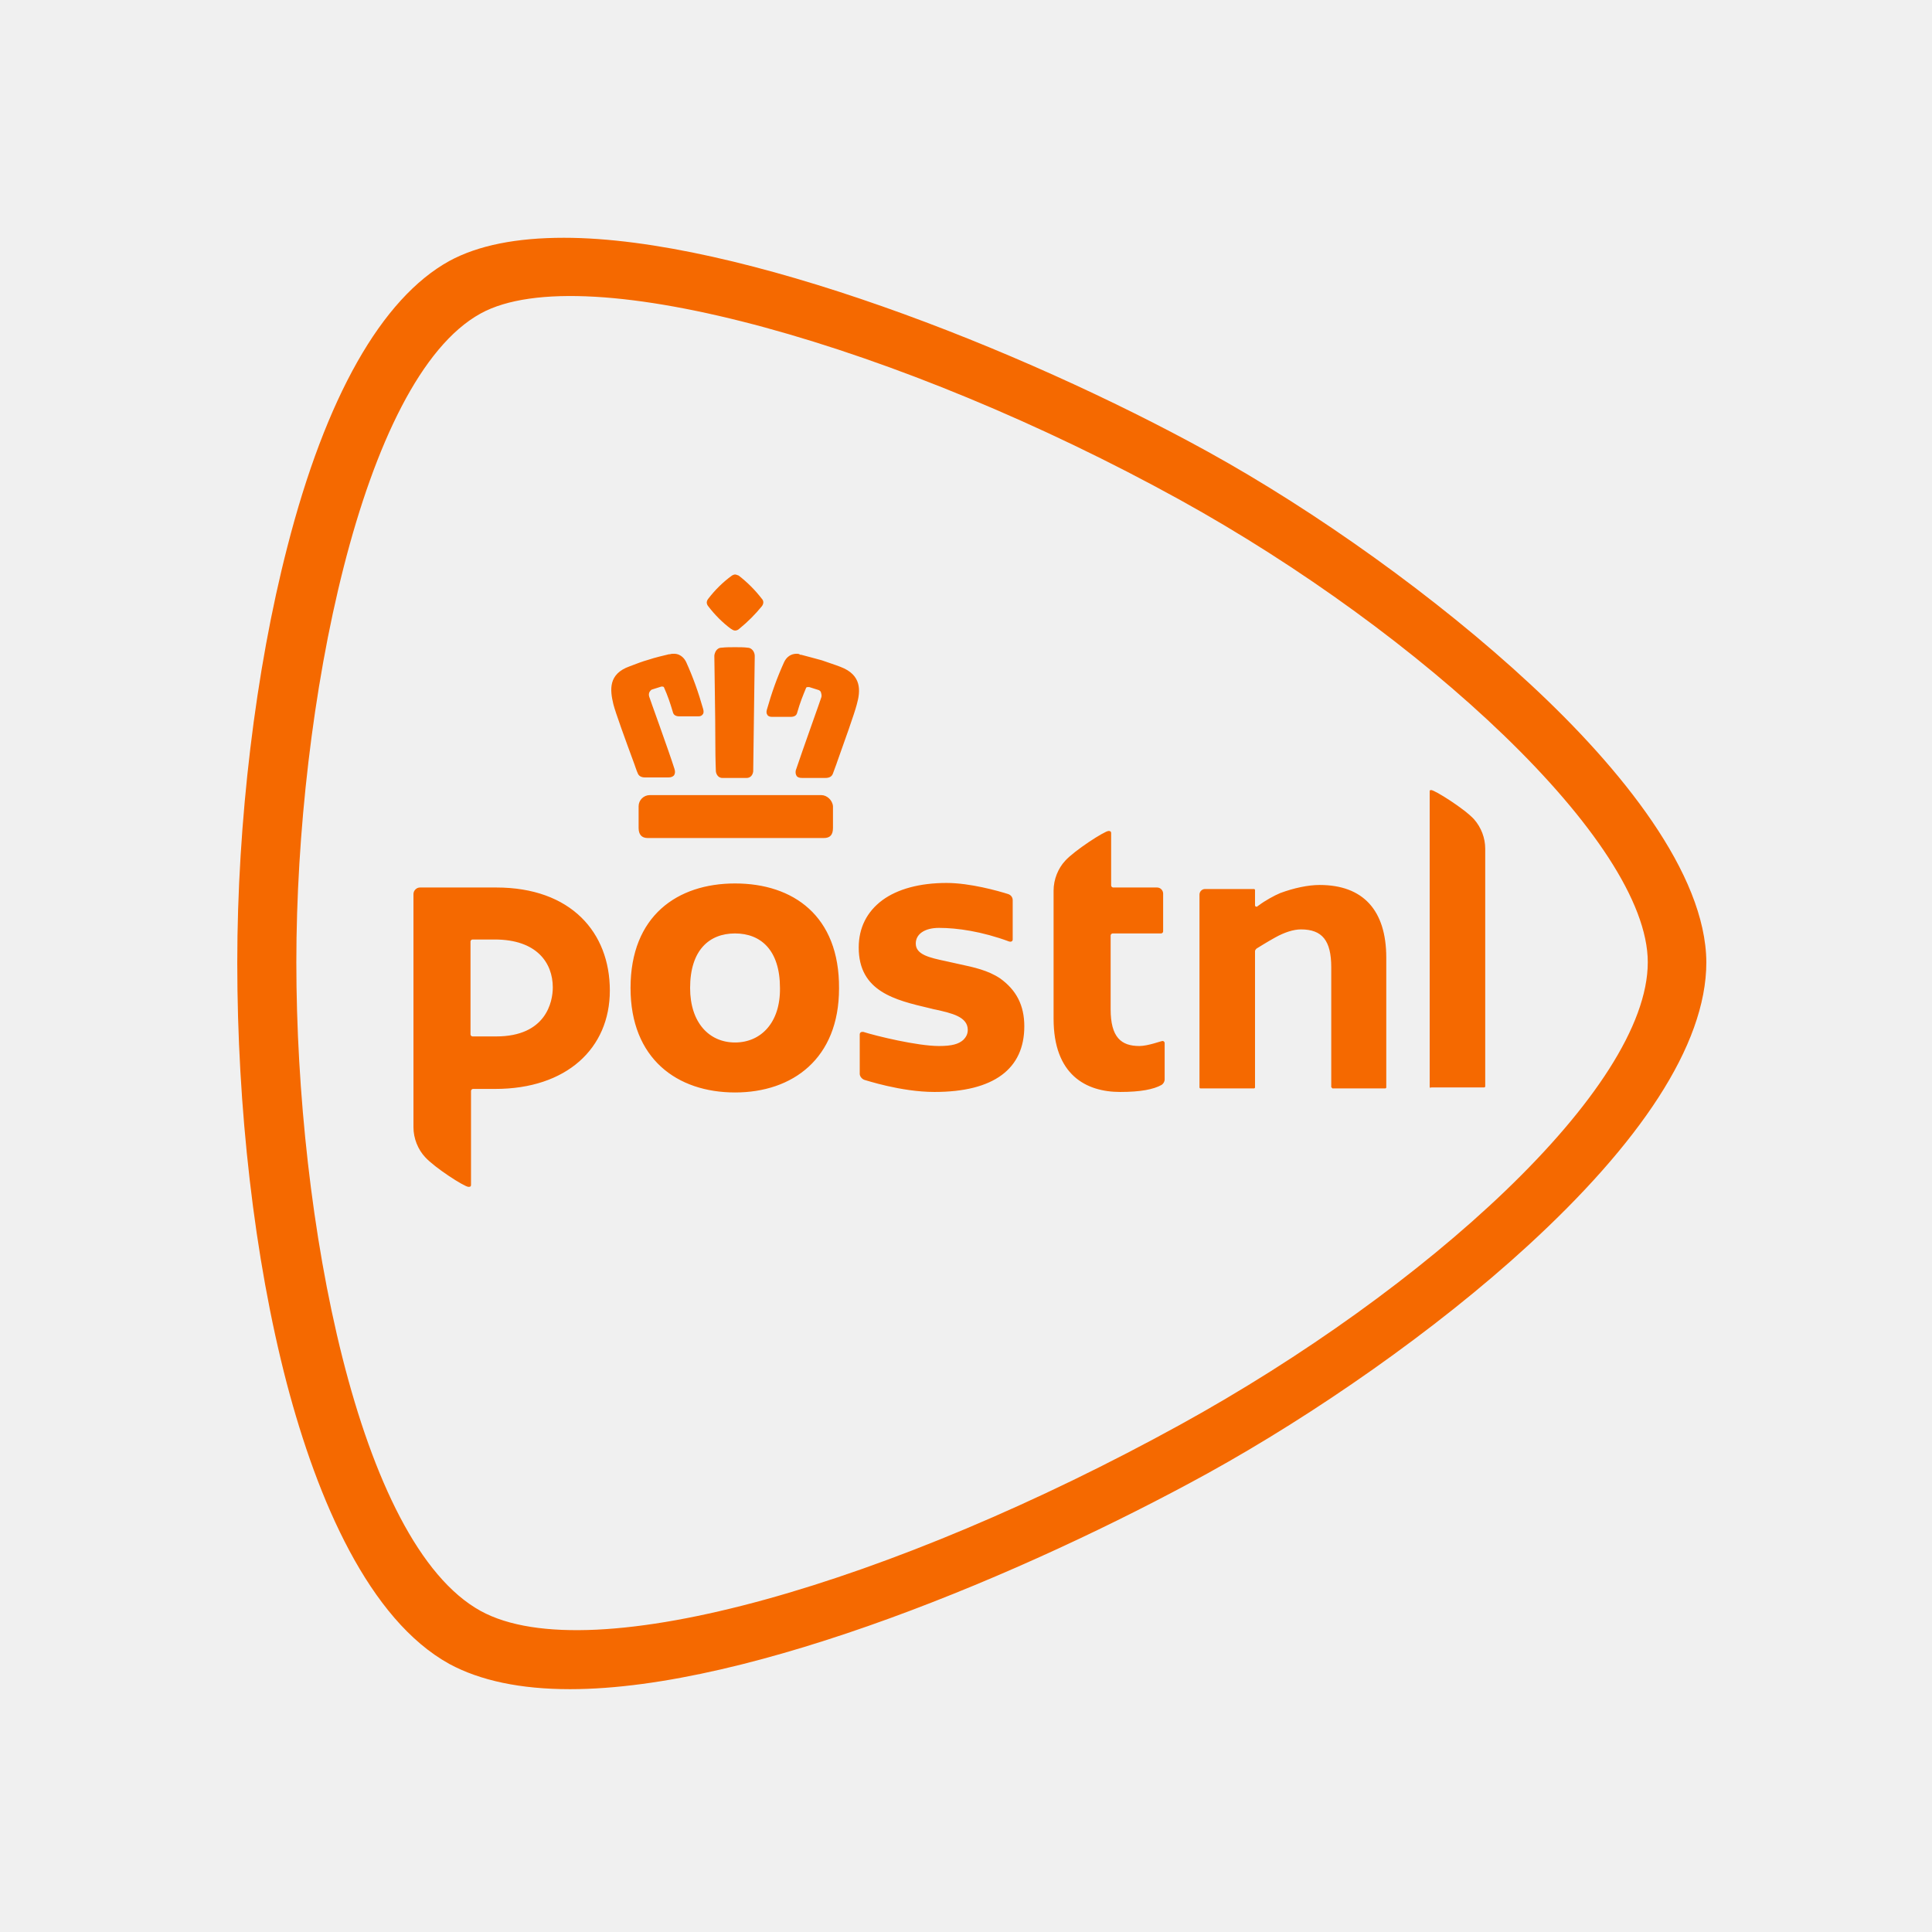
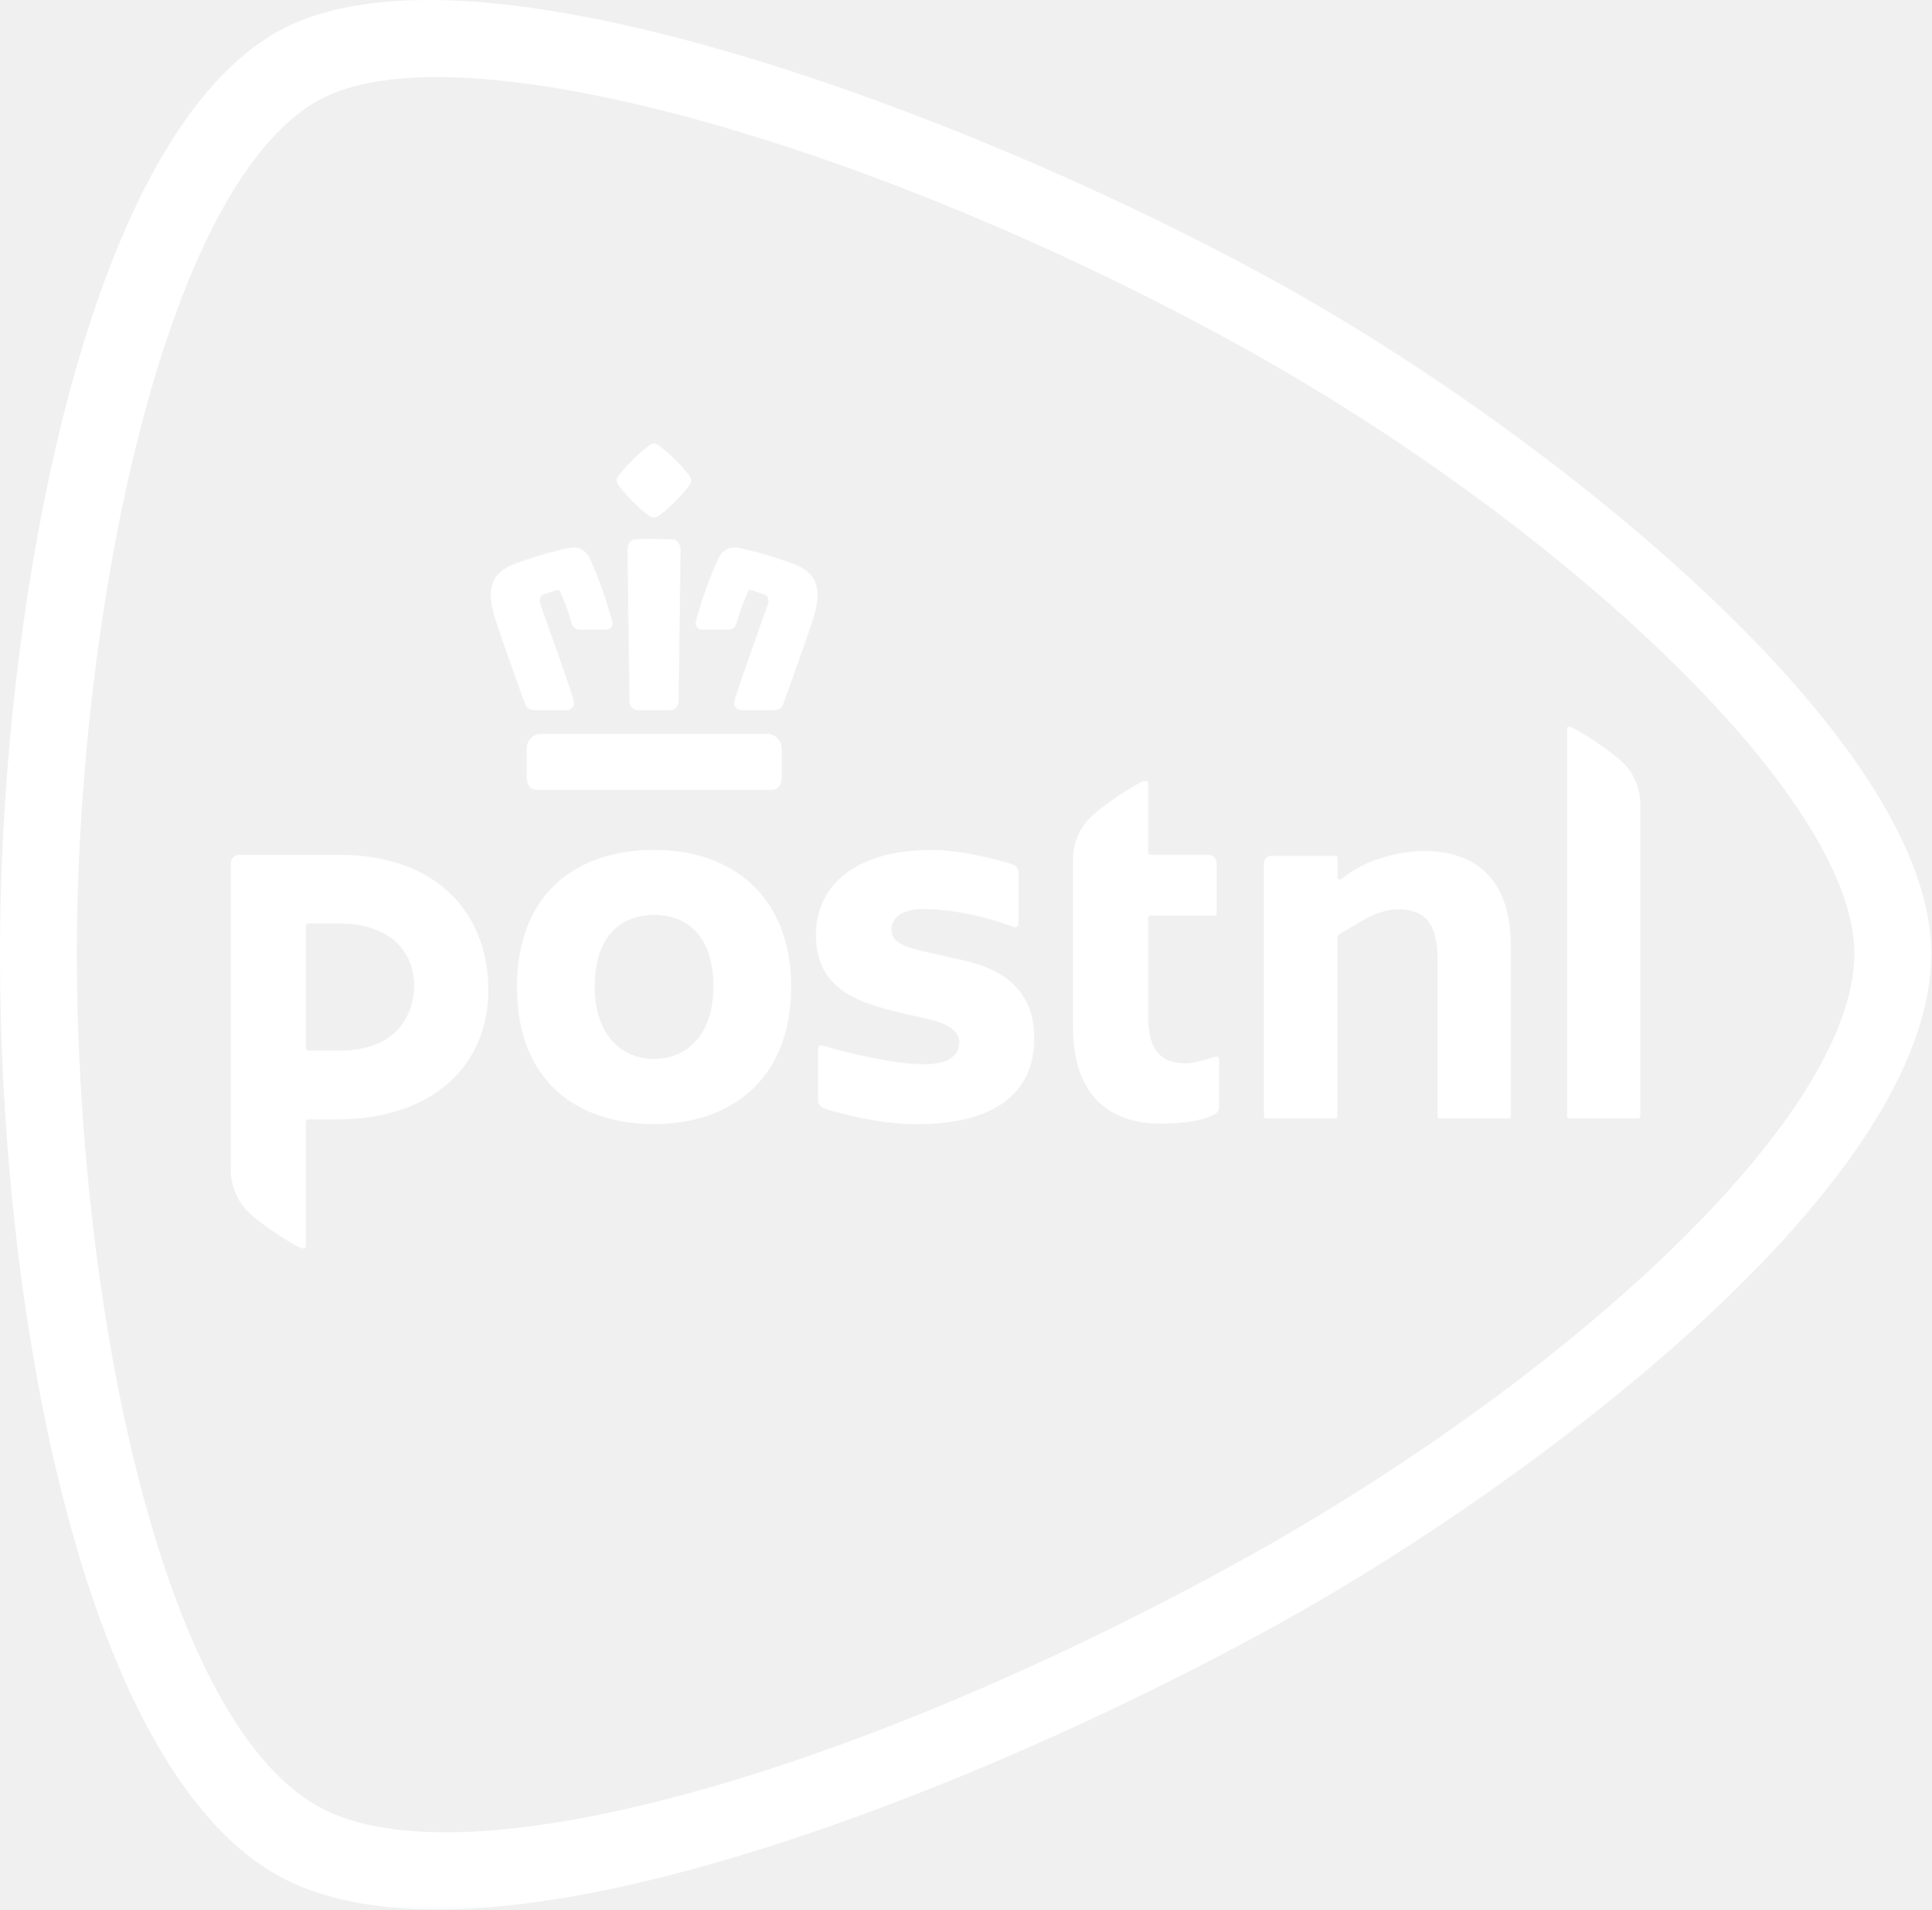
- <svg xmlns="http://www.w3.org/2000/svg" version="1.1" x="0px" y="0px" viewBox="0 0 382.7 382.7" style="enable-background:new 0 0 382.7 382.7;" xml:space="preserve">
-   <style type="text/css">
- 	.st0{fill:#F56900;}
- </style>
-   <g id="Logo">
-     <path class="st0" d="M145.6,175c-11.4,0-20.7,6.4-20.7,20.7c0,14,9.2,20.7,20.7,20.7c11.4,0,20.6-6.7,20.6-20.6   C166.3,181.4,157.1,175,145.6,175z M145.6,206.5c-5.1,0-8.9-3.9-8.9-10.8c0-7.5,3.8-10.8,8.9-10.8c5.1,0,8.9,3.3,8.9,10.8   C154.6,202.6,150.7,206.5,145.6,206.5z M220.1,175.4L220.1,175.4c0,0.2,0.2,0.4,0.4,0.4h8.7c0.7,0,1.2,0.6,1.2,1.2l0,7.5h0l0,0   c0,0.2-0.2,0.4-0.4,0.4l-9.6,0l0,0c-0.2,0-0.4,0.2-0.4,0.4v14.6c0,5.6,2.1,7.3,5.7,7.3c1.7,0,4.3-1,4.6-1c0.2,0,0.4,0.2,0.4,0.4   v7.2l0,0l0,0c0,0.5-0.3,0.9-0.6,1.1c-1.6,0.9-4.2,1.4-8.2,1.4c-6.8,0-13.2-3.4-13.2-14.5v-25.4c0-2.2,0.9-4.4,2.3-5.9   c1.8-2,7.8-5.9,8.6-5.9c0.3,0,0.5,0.1,0.5,0.4L220.1,175.4z M81.9,177.1c0-0.7,0.6-1.3,1.3-1.3h15.1c14.8,0,22.5,8.9,22.5,20.4   c0,11.5-8.6,19.5-22.7,19.5h-4.4c-0.2,0-0.4,0.2-0.4,0.4v18.6c0,0.3-0.1,0.4-0.5,0.4c-0.8,0-6.7-3.8-8.6-5.9   c-1.4-1.5-2.3-3.7-2.3-5.9V177.1z M109.5,195.6c0-4.9-3.2-9.5-11.5-9.5l-4.4,0c-0.2,0-0.4,0.2-0.4,0.4v18.4c0,0.2,0.2,0.4,0.4,0.4   h4.7C108.2,205.3,109.5,198.4,109.5,195.6z M202.9,203.3c0,8.4-6,13-17.8,13c-6.7,0-13.8-2.4-13.9-2.4c-0.5-0.2-0.9-0.7-0.9-1.2   v-7.8c0-0.3,0.2-0.5,0.5-0.5c0,0,0.1,0,0.2,0c2.5,0.8,10.7,2.8,15,2.8c2.6,0,3.9-0.4,4.8-1.2c0.6-0.6,0.9-1.2,0.9-2   c0-2.6-3.2-3.3-6.3-4c-0.4-0.1-0.2,0-1.3-0.3c-6.8-1.6-14-3.3-14-12c0-3.9,1.6-7.1,4.7-9.4c3-2.2,7.4-3.4,12.7-3.4   c4.7,0,10.3,1.6,12.2,2.2c0.6,0.2,0.9,0.7,0.9,1.2l0,7.8c0,0.4-0.4,0.5-0.7,0.4c-5.4-2-10.3-2.7-13.9-2.7c-2.8,0-4.6,1.2-4.6,3.1   c0,2.2,2.7,2.8,6,3.5c0.4,0.1,2.2,0.5,2.7,0.6c2.8,0.6,5.6,1.2,8,2.8C201.3,196.1,202.9,199.1,202.9,203.3z M263.9,215.5   c-0.1,0-0.2-0.1-0.2-0.2l0-23.7c0-5.3-1.8-7.5-6-7.5c-1.5,0-3.3,0.6-5.1,1.6c-1.8,1-3.2,1.9-3.7,2.2c-0.1,0.1-0.3,0.3-0.3,0.5v27   c0,0.1-0.1,0.2-0.2,0.2h-10.6c-0.1,0-0.2-0.1-0.2-0.2v-38.2c0-0.6,0.5-1.1,1.1-1.1l9.7,0c0.1,0,0.2,0.1,0.2,0.2v3   c0,0.2,0.1,0.3,0.3,0.3c0.1,0,0.2,0,0.2-0.1l0.3-0.2c1.2-0.9,3-1.9,4.2-2.4c2.7-1,5.5-1.6,7.8-1.6c8.6,0,13.2,5,13.2,14.4l0,25.7   c0,0.1-0.1,0.2-0.2,0.2H263.9z M283.4,215.5c-0.1,0-0.2-0.1-0.2-0.2l0-58.5c0-0.2,0-0.3,0.3-0.3c0.7,0,6.6,3.7,8.5,5.8   c1.4,1.6,2.2,3.7,2.2,5.8l0,47.1c0,0.1-0.1,0.2-0.2,0.2H283.4z M145.6,113.8c-0.2,0-0.4,0.1-0.6,0.2c-1.8,1.3-3.4,2.9-4.7,4.6   c-0.4,0.5-0.4,1,0,1.5c1.3,1.7,2.8,3.2,4.4,4.4c0.3,0.2,0.6,0.4,0.9,0.4c0.3,0,0.6-0.1,0.9-0.4c1.6-1.3,3.1-2.8,4.4-4.4   c0.4-0.5,0.4-1.1,0-1.5c-1.3-1.7-2.9-3.3-4.6-4.6C146,113.9,145.8,113.8,145.6,113.8L145.6,113.8z M145.6,128.2   c-0.9,0-1.8,0-2.7,0.1h0c-0.3,0-0.6,0.1-0.9,0.4c-0.3,0.3-0.5,0.9-0.5,1.2c0,1.8,0.2,11.5,0.2,17.6c0,3,0.1,5.1,0.1,5.2   c0,0.4,0.3,1.4,1.3,1.4h4.8c0.7,0,1.2-0.5,1.3-1.3c0,0,0,0,0-0.1c0-0.1,0.1-8.4,0.3-22.5l0-0.3c0-0.3-0.1-0.8-0.5-1.2   c-0.2-0.2-0.5-0.4-0.9-0.4C147.4,128.2,146.5,128.2,145.6,128.2L145.6,128.2z M157.8,129.5c-1.1,0-2,0.6-2.5,1.7   c-1.4,3.1-2.4,5.9-3.4,9.4c-0.1,0.4-0.1,0.7,0.1,1c0.1,0.2,0.4,0.4,0.9,0.4h3.7c0.9,0,1.2-0.4,1.3-0.8c0.6-2.1,1.1-3.3,1.8-5   c0,0,0.1-0.1,0.3-0.1c0.1,0,0.2,0,0.3,0l1.9,0.6c0.2,0.1,0.4,0.3,0.4,0.4c0.1,0.3,0.2,0.7,0.1,1c0,0.1-3.8,10.7-5,14.3   c-0.2,0.5-0.1,1,0.1,1.3c0.2,0.3,0.6,0.4,1.1,0.4h4.6c0.8,0,1.3-0.3,1.5-0.9c0.2-0.5,0.4-1.1,0.7-1.9l0.1-0.3   c1.4-3.9,3.5-9.8,3.9-11.4c0.8-2.8,1-5.9-3.2-7.5c-1.3-0.5-2.6-0.9-3.7-1.3c-1.5-0.4-2.9-0.8-4.1-1.1l-0.2,0   C158.3,129.5,158,129.5,157.8,129.5L157.8,129.5z M133.5,129.5c-0.3,0-0.5,0-0.8,0.1l-0.2,0c-1.2,0.3-2.6,0.6-4.1,1.1   c-1.1,0.3-2.4,0.8-3.7,1.3c-4.2,1.5-3.9,4.6-3.2,7.5c0.4,1.6,2.4,7.1,4.1,11.7c0.3,0.8,0.5,1.5,0.7,1.9c0.2,0.6,0.7,0.9,1.5,0.9   h4.6c0.6,0,0.9-0.2,1.1-0.4c0.2-0.3,0.3-0.7,0.1-1.3c-1.1-3.5-5-14.2-5-14.3c-0.1-0.3-0.1-0.7,0.1-1c0.1-0.1,0.2-0.3,0.4-0.4   l1.9-0.6c0.1,0,0.2,0,0.2,0c0.2,0,0.3,0.1,0.3,0.1c0.8,1.8,1.2,3,1.8,5c0.1,0.4,0.4,0.8,1.3,0.8h3.7c0.4,0,0.7-0.1,0.9-0.4   c0.2-0.2,0.2-0.6,0.1-1c-1-3.5-2-6.3-3.4-9.4C135.7,130.7,135,129.5,133.5,129.5L133.5,129.5z M162.7,157.5h-34   c-1.2,0-2.2,1-2.2,2.2v4.3c0,1.3,0.6,2,1.8,2h34.9c1.2,0,1.8-0.6,1.8-2v-4.3C164.9,158.5,163.8,157.5,162.7,157.5L162.7,157.5z    M326.4,190.6c0-23.9-44.9-65.2-92.7-91.6C178.6,68.6,115.9,50.7,95.2,62.1c-23.6,13-36.5,77.9-36.5,128.5   c0,51,12.2,115.1,36.5,128.5c22,12.1,82.1-5.8,138.6-36.9C282.3,255.5,326.4,215.7,326.4,190.6z M111.7,47.1   c34.8,0,90.6,22,127.6,42.4c21.2,11.7,45.3,28.8,63.9,46.1c17.9,16.6,34.7,37.4,34.8,55c0,16.6-13.5,36.1-35.3,56.1   c-18.4,16.9-42.4,33.5-63.4,45.1c-35.8,19.7-90.4,42.8-126.4,42.8c-9.8,0-17.8-1.7-23.9-5c-15.9-8.8-26.1-32.4-32.2-55.6   c-6.5-24.9-9.8-54.8-9.8-83.3c0-27.9,3.6-57.9,9.9-82.3c7.6-29.7,18.7-49.3,32.1-56.7C94.7,48.6,102.3,47.1,111.7,47.1L111.7,47.1" />
-   </g>
-   <g id="Layer_2">
- </g>
+ <svg xmlns="http://www.w3.org/2000/svg" id="Logo" viewBox="0 0 290.88 287.53">
+   <defs>
+     <style>
+       .cls-1 {
+         fill: #fff;
+       }
+     </style>
+   </defs>
+   <path class="cls-1" d="m98.52,127.98c-11.45,0-20.66,6.35-20.66,20.65s9.21,20.65,20.66,20.65,20.64-6.67,20.64-20.65-9.23-20.66-20.64-20.66Zm0,31.48c-5.12,0-8.95-3.89-8.95-10.83,0-7.55,3.83-10.85,8.95-10.85s8.93,3.3,8.93,10.85c0,6.94-3.83,10.83-8.93,10.83Zm74.41-31.12h0c0,.21.17.38.38.38h8.69c.69,0,1.25.57,1.25,1.24v7.52s0,0,0,0h0c0,.22-.17.39-.38.39h-9.56c-.21,0-.38.17-.38.39v14.6c0,5.6,2.12,7.26,5.66,7.26,1.66,0,4.27-1.02,4.65-1.02.21,0,.39.17.39.38v7.2h0c0,.54-.31.92-.65,1.1-1.58.85-4.23,1.43-8.15,1.43-6.85,0-13.21-3.45-13.21-14.46v-25.39c0-2.25.88-4.39,2.27-5.91,1.85-2.04,7.8-5.86,8.57-5.86.33,0,.47.1.47.41v10.33Zm-138.17,1.66c0-.71.57-1.27,1.28-1.27h15.06c14.79,0,22.45,8.88,22.45,20.37s-8.57,19.46-22.69,19.46h-4.4c-.21,0-.39.17-.39.39v18.63c0,.31-.13.41-.47.41-.77,0-6.72-3.82-8.57-5.86-1.39-1.53-2.27-3.67-2.27-5.91v-46.22Zm27.62,18.53c0-4.89-3.16-9.47-11.51-9.47h-4.43c-.21,0-.38.17-.38.38v18.38c0,.21.17.39.38.39h4.65c9.94,0,11.28-6.91,11.28-9.69Zm93.41,7.76c0,8.39-6.03,13-17.79,13-6.73,0-13.84-2.36-13.9-2.38-.53-.2-.88-.68-.88-1.23v-7.82c0-.26.22-.46.49-.46.04,0,.15.02.16.03,2.51.81,10.65,2.83,14.98,2.83,2.56,0,3.9-.38,4.76-1.24.59-.59.86-1.22.86-1.98,0-2.56-3.21-3.27-6.32-3.95-.39-.08-.22-.04-1.27-.29-6.81-1.61-13.99-3.27-13.99-12.04,0-3.89,1.63-7.12,4.68-9.36,3.04-2.24,7.43-3.41,12.69-3.41,4.73,0,10.34,1.56,12.22,2.16.59.19.93.71.93,1.24v7.8c-.02.36-.4.53-.66.43-5.39-2.02-10.32-2.73-13.86-2.73-2.81,0-4.63,1.22-4.63,3.11,0,2.18,2.66,2.77,6.03,3.53.41.09,2.25.51,2.73.61,2.76.61,5.61,1.23,7.95,2.76,3.22,2.12,4.8,5.19,4.8,9.39Zm60.97,12.13c-.13,0-.24-.11-.24-.24v-23.73c0-5.27-1.79-7.52-5.99-7.52-1.5,0-3.31.56-5.11,1.58-1.79,1.04-3.19,1.9-3.69,2.2-.14.09-.29.33-.29.52v26.96c0,.13-.11.24-.24.24h-10.58c-.13,0-.25-.11-.25-.24v-38.18c0-.62.51-1.13,1.14-1.13h9.7c.13,0,.25.11.25.24v3c0,.18.15.33.33.33.07,0,.16-.04.19-.06l.32-.24c1.18-.91,3-1.94,4.22-2.41,2.65-1.01,5.51-1.6,7.83-1.6,8.65,0,13.22,4.97,13.22,14.36v25.67c0,.14-.1.24-.24.24h-10.56Zm19.53,0c-.13,0-.24-.11-.24-.24v-58.47c0-.21.04-.27.32-.27.66,0,6.56,3.71,8.47,5.81,1.42,1.56,2.23,3.68,2.23,5.82v47.11c0,.13-.1.24-.24.24h-10.54ZM98.51,66.79c-.2,0-.39.06-.62.2-1.78,1.34-3.35,2.89-4.71,4.63-.4.45-.4.97.02,1.51,1.29,1.67,2.77,3.16,4.39,4.43.3.24.6.35.91.35s.61-.12.91-.36c1.62-1.27,3.1-2.76,4.39-4.42.42-.54.42-1.06,0-1.54-1.33-1.72-2.9-3.27-4.64-4.58-.27-.17-.46-.22-.66-.22h0Zm0,14.34c-.85,0-1.75.02-2.68.06h0c-.33,0-.63.12-.86.36-.33.33-.46.86-.46,1.21.03,1.83.15,11.49.23,17.64.04,2.97.06,5.12.07,5.19,0,.44.32,1.36,1.31,1.36h4.79c.7,0,1.2-.5,1.3-1.3,0-.02,0-.04,0-.06,0-.15.1-8.36.29-22.53v-.28c0-.27-.08-.85-.45-1.22-.23-.24-.53-.35-.88-.35-.91-.04-1.81-.06-2.66-.06h0Zm12.15,1.31c-1.1,0-2,.61-2.47,1.66-1.38,3.07-2.38,5.87-3.35,9.35-.11.41-.07.75.12,1,.13.17.39.37.91.37h3.74c.85,0,1.16-.45,1.28-.82.61-2.08,1.05-3.29,1.83-5.01,0-.02.07-.13.3-.13.09,0,.18.01.27.04l1.9.63c.22.08.36.27.43.42.14.29.16.68.06.97-.02.06-3.84,10.74-4.98,14.29-.17.55-.15.98.08,1.3.21.29.57.44,1.07.44h4.63c.76,0,1.26-.3,1.48-.91.17-.46.41-1.13.69-1.92l.11-.3c1.39-3.88,3.5-9.76,3.95-11.43.76-2.83.97-5.93-3.18-7.47-1.32-.49-2.57-.91-3.72-1.26-1.46-.45-2.87-.78-4.11-1.07l-.15-.04c-.31-.07-.59-.11-.86-.11h0Zm-24.3,0c-.27,0-.55.03-.82.1l-.19.04c-1.24.29-2.64.62-4.1,1.07-1.14.35-2.39.77-3.72,1.26-4.16,1.54-3.94,4.64-3.18,7.47.43,1.61,2.39,7.12,4.05,11.73.29.79.52,1.46.69,1.92.22.61.72.91,1.48.91h4.63c.62,0,.92-.24,1.07-.44.23-.31.25-.74.08-1.29-1.13-3.51-4.95-14.2-4.99-14.3-.1-.29-.08-.67.06-.97.07-.15.2-.34.44-.42l1.91-.63c.07-.02.16-.03.25-.03.19,0,.28.08.3.13.79,1.76,1.24,2.98,1.83,5.01.11.37.42.82,1.27.82h3.75c.41,0,.72-.12.91-.37.19-.25.23-.58.11-.99-.98-3.5-1.98-6.3-3.35-9.36-.22-.5-.91-1.66-2.47-1.66h0Zm29.18,28.06h-34.01c-1.19,0-2.2,1-2.2,2.19v4.28c0,1.34.57,1.99,1.76,1.99h34.9c1.18,0,1.75-.65,1.75-1.99v-4.28c0-1.19-1.01-2.19-2.2-2.19h0Zm163.78,33.09c-.04-23.88-44.9-65.24-92.7-91.59C131.47,21.59,68.73,3.67,48.05,15.06,24.5,28.05,11.58,92.95,11.57,143.58c0,51.05,12.17,115.11,36.48,128.52,22.03,12.14,82.05-5.78,138.56-36.93,48.55-26.77,92.66-66.54,92.7-91.59ZM64.61,0c34.8,0,90.55,22,127.62,42.44,21.21,11.69,45.28,28.75,63.9,46.11,17.87,16.65,34.73,37.38,34.76,55.04-.03,16.63-13.53,36.14-35.26,56.06-18.45,16.9-42.41,33.52-63.39,45.09-35.81,19.74-90.39,42.8-126.37,42.8-9.78,0-17.8-1.69-23.86-5.03-15.93-8.78-26.14-32.44-32.17-55.62C3.33,202.01,0,172.1,0,143.58c0-27.9,3.6-57.88,9.87-82.26C17.52,31.63,28.62,12.04,41.99,4.66c5.62-3.1,13.23-4.66,22.62-4.66h0" />
</svg>
